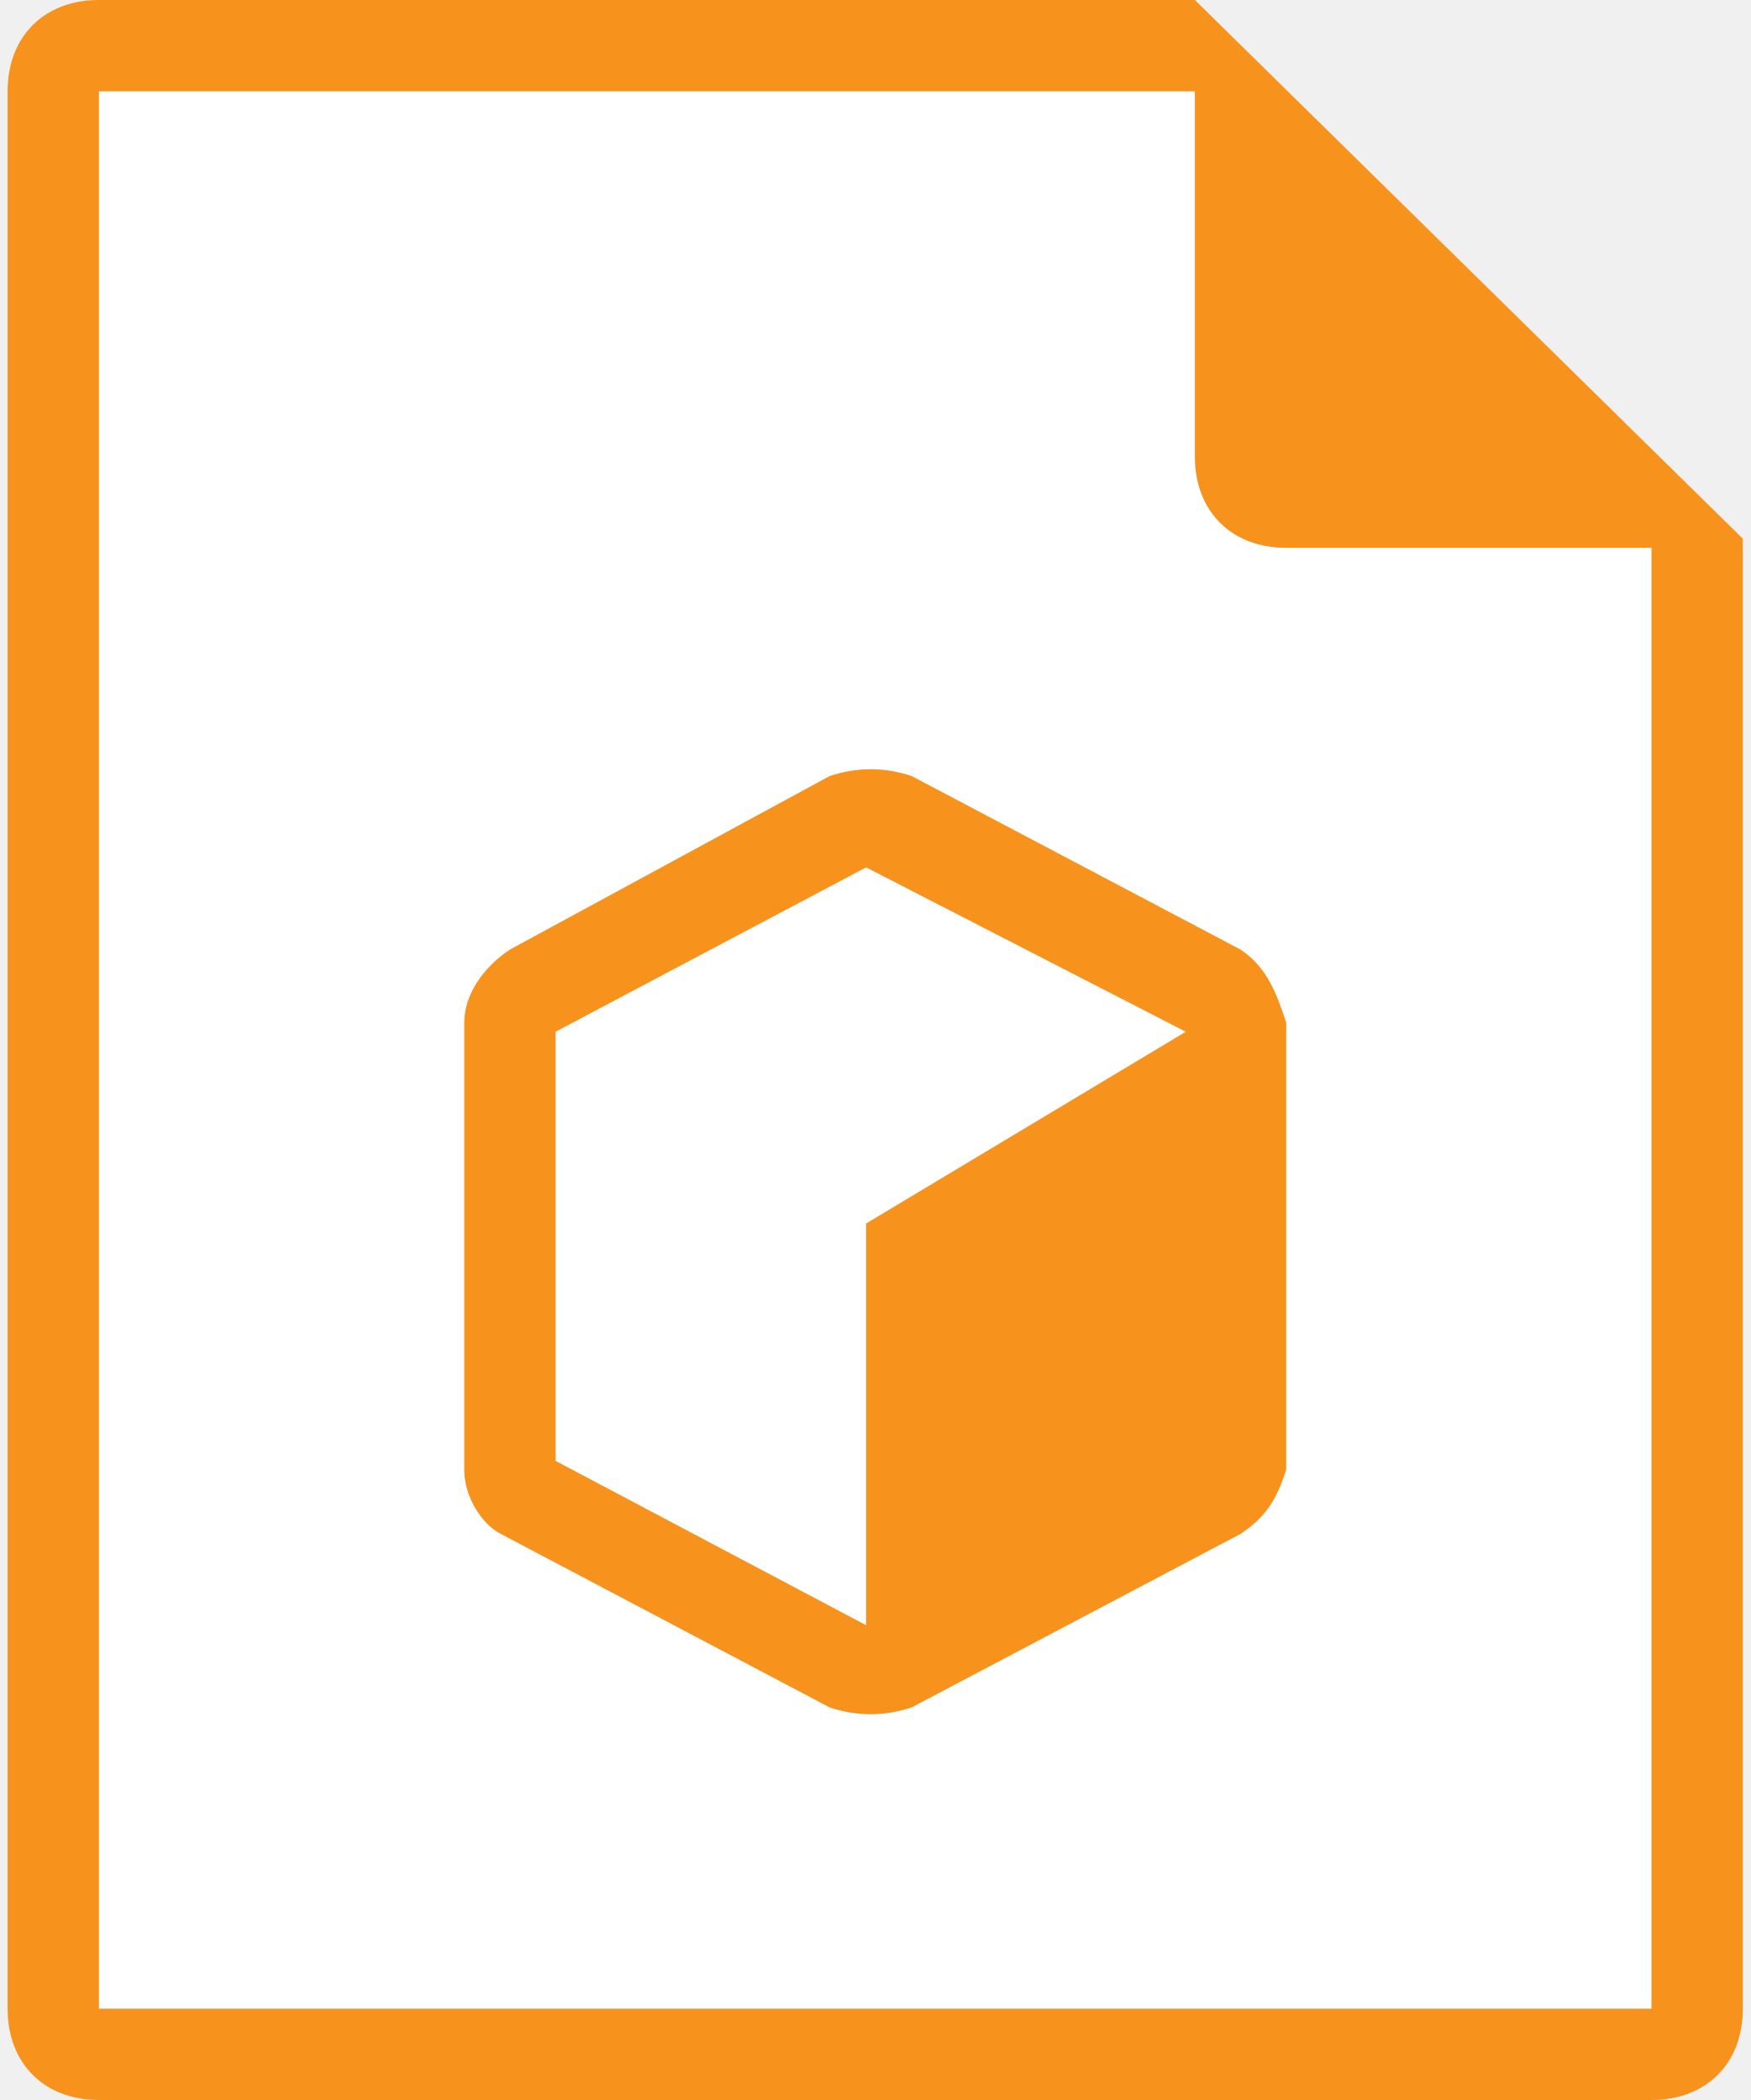
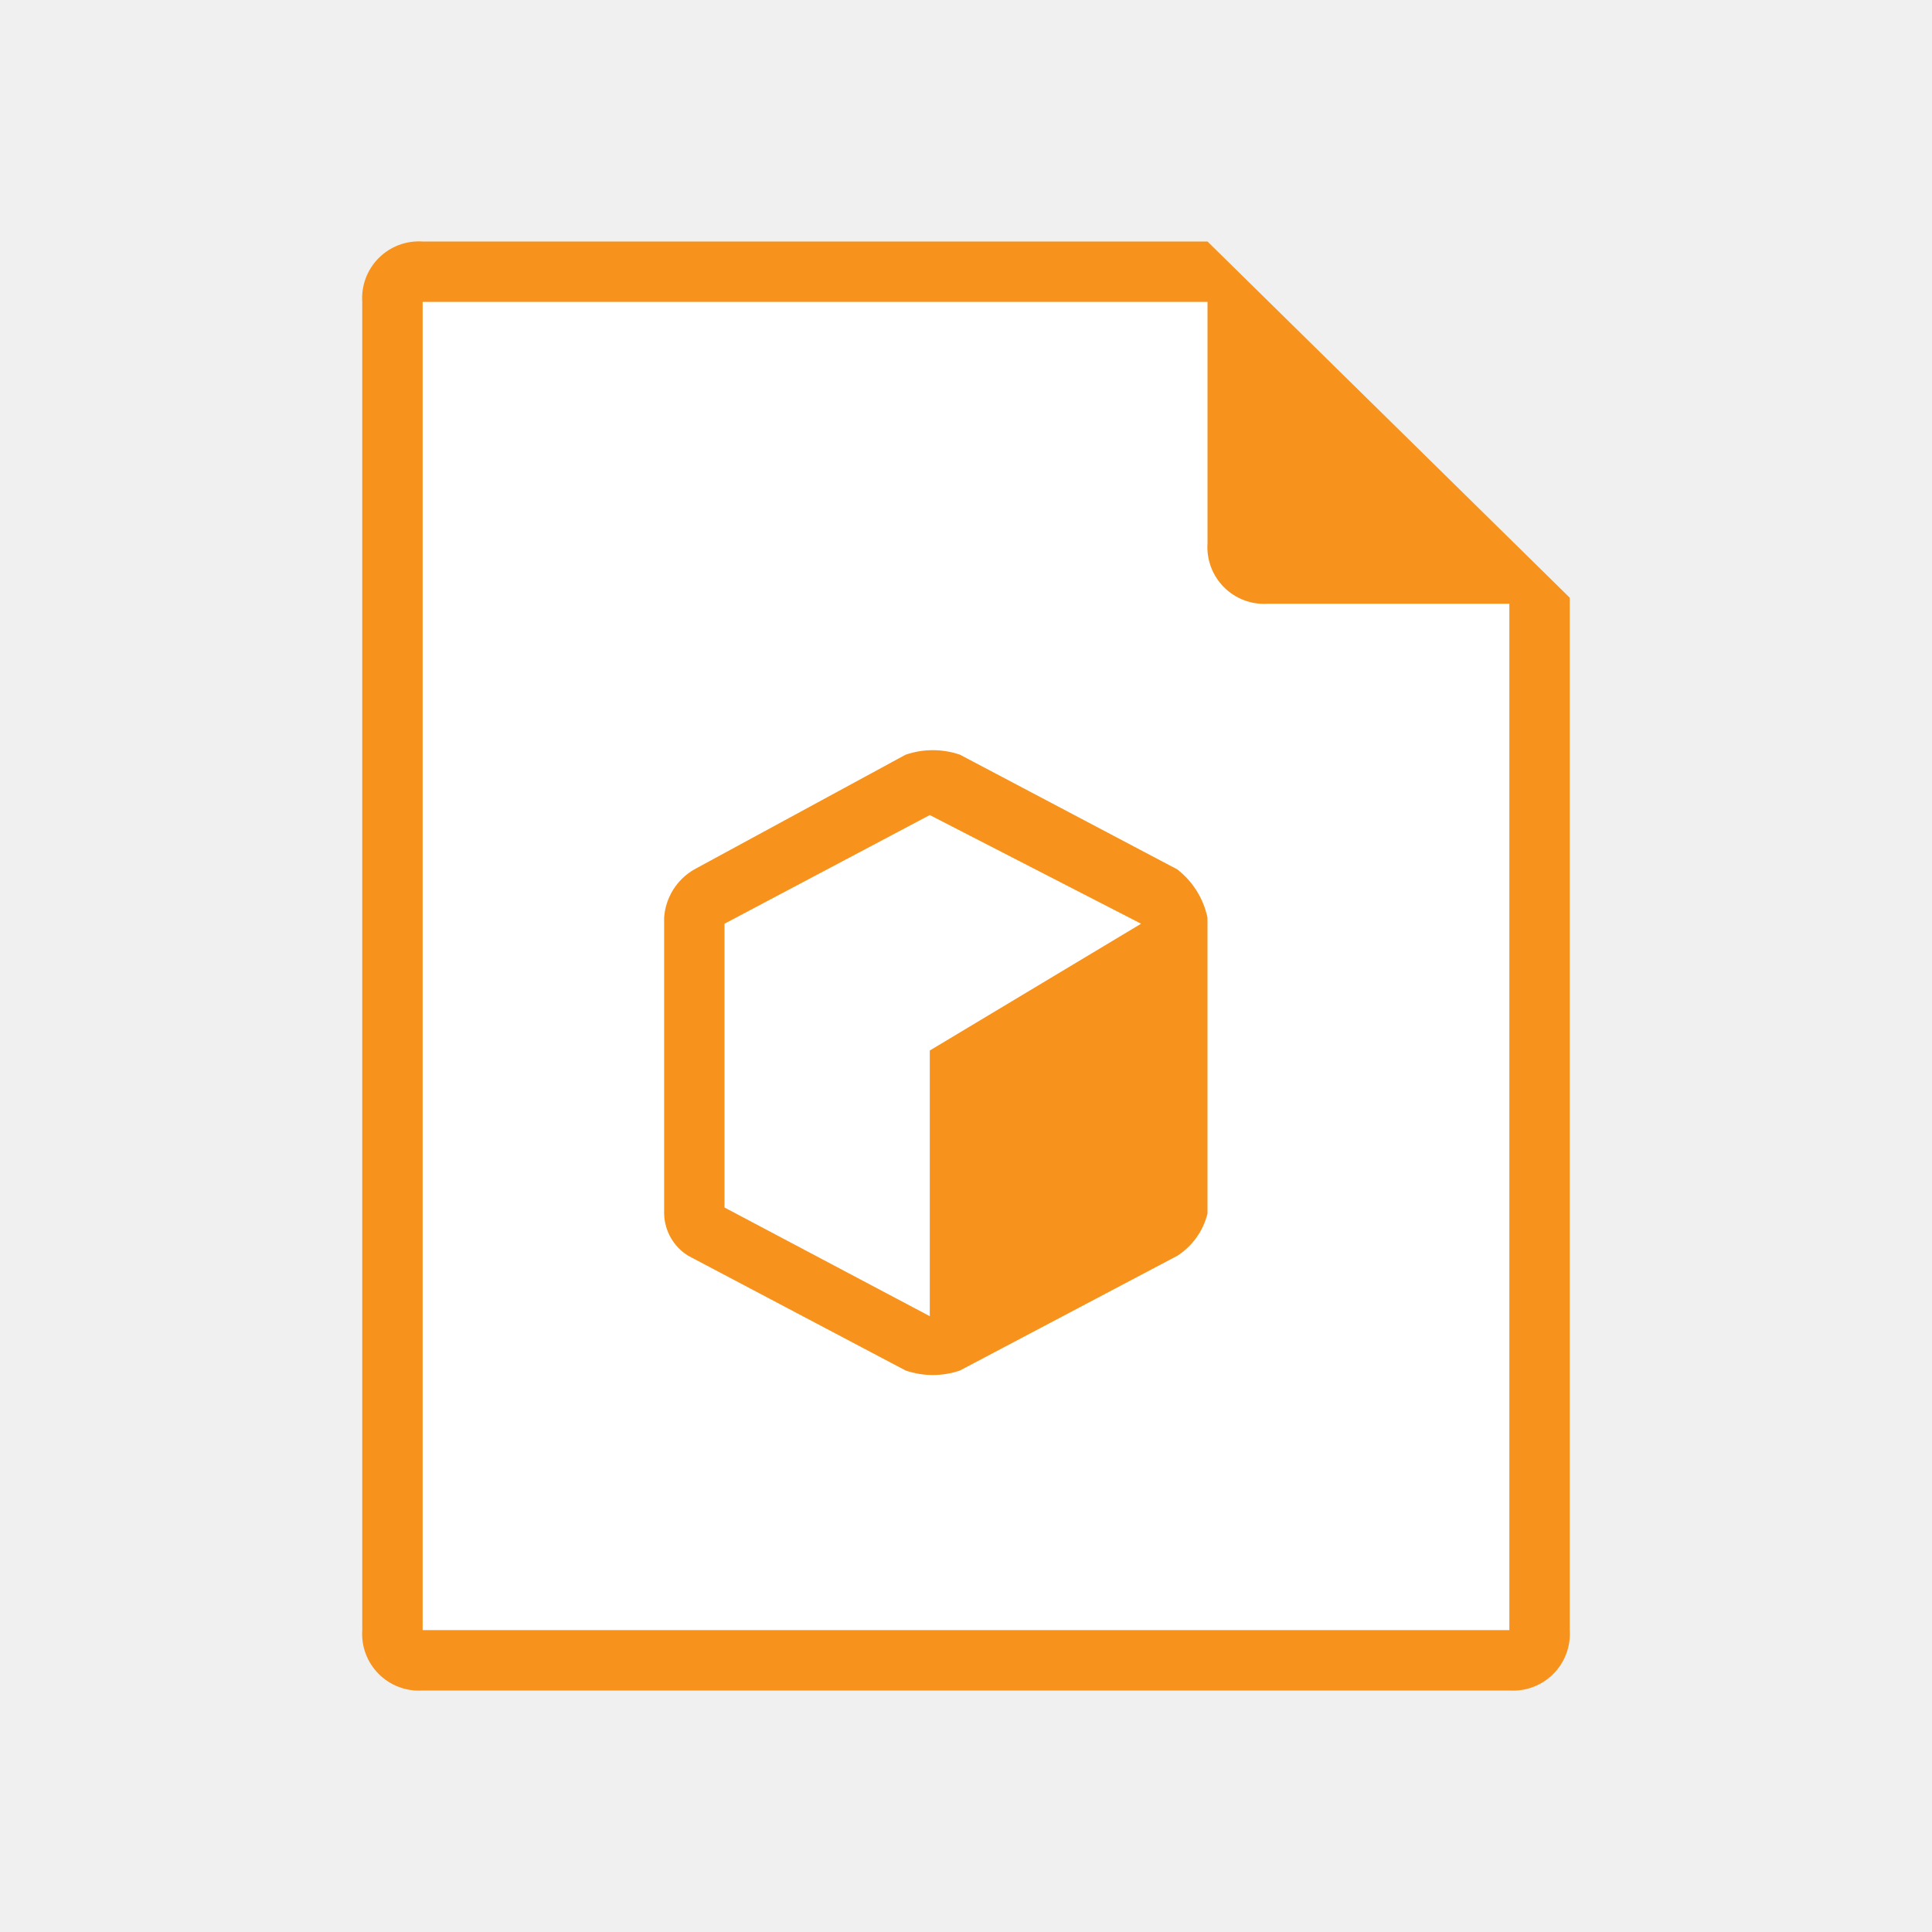
- <svg xmlns="http://www.w3.org/2000/svg" id="Layer_1" height="120px" width="100px" viewBox="0 0 19 23">
-   <style>.st0{fill:#FFFFFF;} .st1{fill:#F7931D;} .st2{fill:none;}</style>
-   <path d="M18 22H1V1h12l5 5z" class="st0" />
-   <path d="M13 0H1C.4 0 0 .4 0 1v21c0 .6.4 1 1 1h17c.6 0 1-.4 1-1V5.9L13 0zm5 22H1V1h12v4c0 .6.4 1 1 1h4v16z" class="st1" />
-   <path d="M5 11.2c0-.3.2-.6.4-.7L9 8.6c.3-.1.6-.1.9 0l3.6 1.9c.3.2.4.4.4.7v4.9c0 .3-.2.6-.4.7l-3.6 1.9c-.3.1-.6.1-.9 0l-3.6-1.9c-.2-.1-.4-.4-.4-.7v-4.9z" class="st2" />
-   <path d="M13.5 10.4L9.9 8.5c-.3-.1-.6-.1-.9 0l-3.5 1.9c-.3.2-.5.5-.5.8v4.9c0 .3.2.6.4.7L9 18.7c.3.1.6.1.9 0l3.6-1.9c.3-.2.4-.4.5-.7v-4.9c-.1-.3-.2-.6-.5-.8zM6 16v-4.7l3.4-1.8 3.5 1.8-3.5 2.1v4.4L6 16z" class="st1" />
+ <svg xmlns="http://www.w3.org/2000/svg" width="160" viewBox="0 0 32 32">
+   <path fill="#fff" d="M25 27H7V5h13l5 5v17" />
+   <path fill="#f7931d" d="M20 4H7a.94.94 0 0 0-1 1v22a.94.94 0 0 0 1 1h18a.94.94 0 0 0 1-1V9.9zm5 23H7V5h13v4a.94.94 0 0 0 1 1h4z" />
+   <path fill="none" d="M12 15.2a.84.84 0 0 1 .4-.7l3.6-1.9a1.39 1.39 0 0 1 .9 0l3.6 1.9a.75.75 0 0 1 .4.7v4.9a.84.84 0 0 1-.4.7l-3.6 1.9a1.39 1.39 0 0 1-.9 0l-3.6-1.9a.84.84 0 0 1-.4-.7z" />
+   <path fill="#f7931d" d="M19.5 14.4l-3.6-1.9a1.39 1.39 0 0 0-.9 0l-3.5 1.9a1 1 0 0 0-.5.8v4.9a.84.84 0 0 0 .4.7l3.6 1.9a1.39 1.39 0 0 0 .9 0l3.6-1.9a1.16 1.16 0 0 0 .5-.7v-4.9a1.37 1.37 0 0 0-.5-.8zM12 20v-4.7l3.4-1.8 3.5 1.8-3.5 2.1v4.4z" />
</svg>
